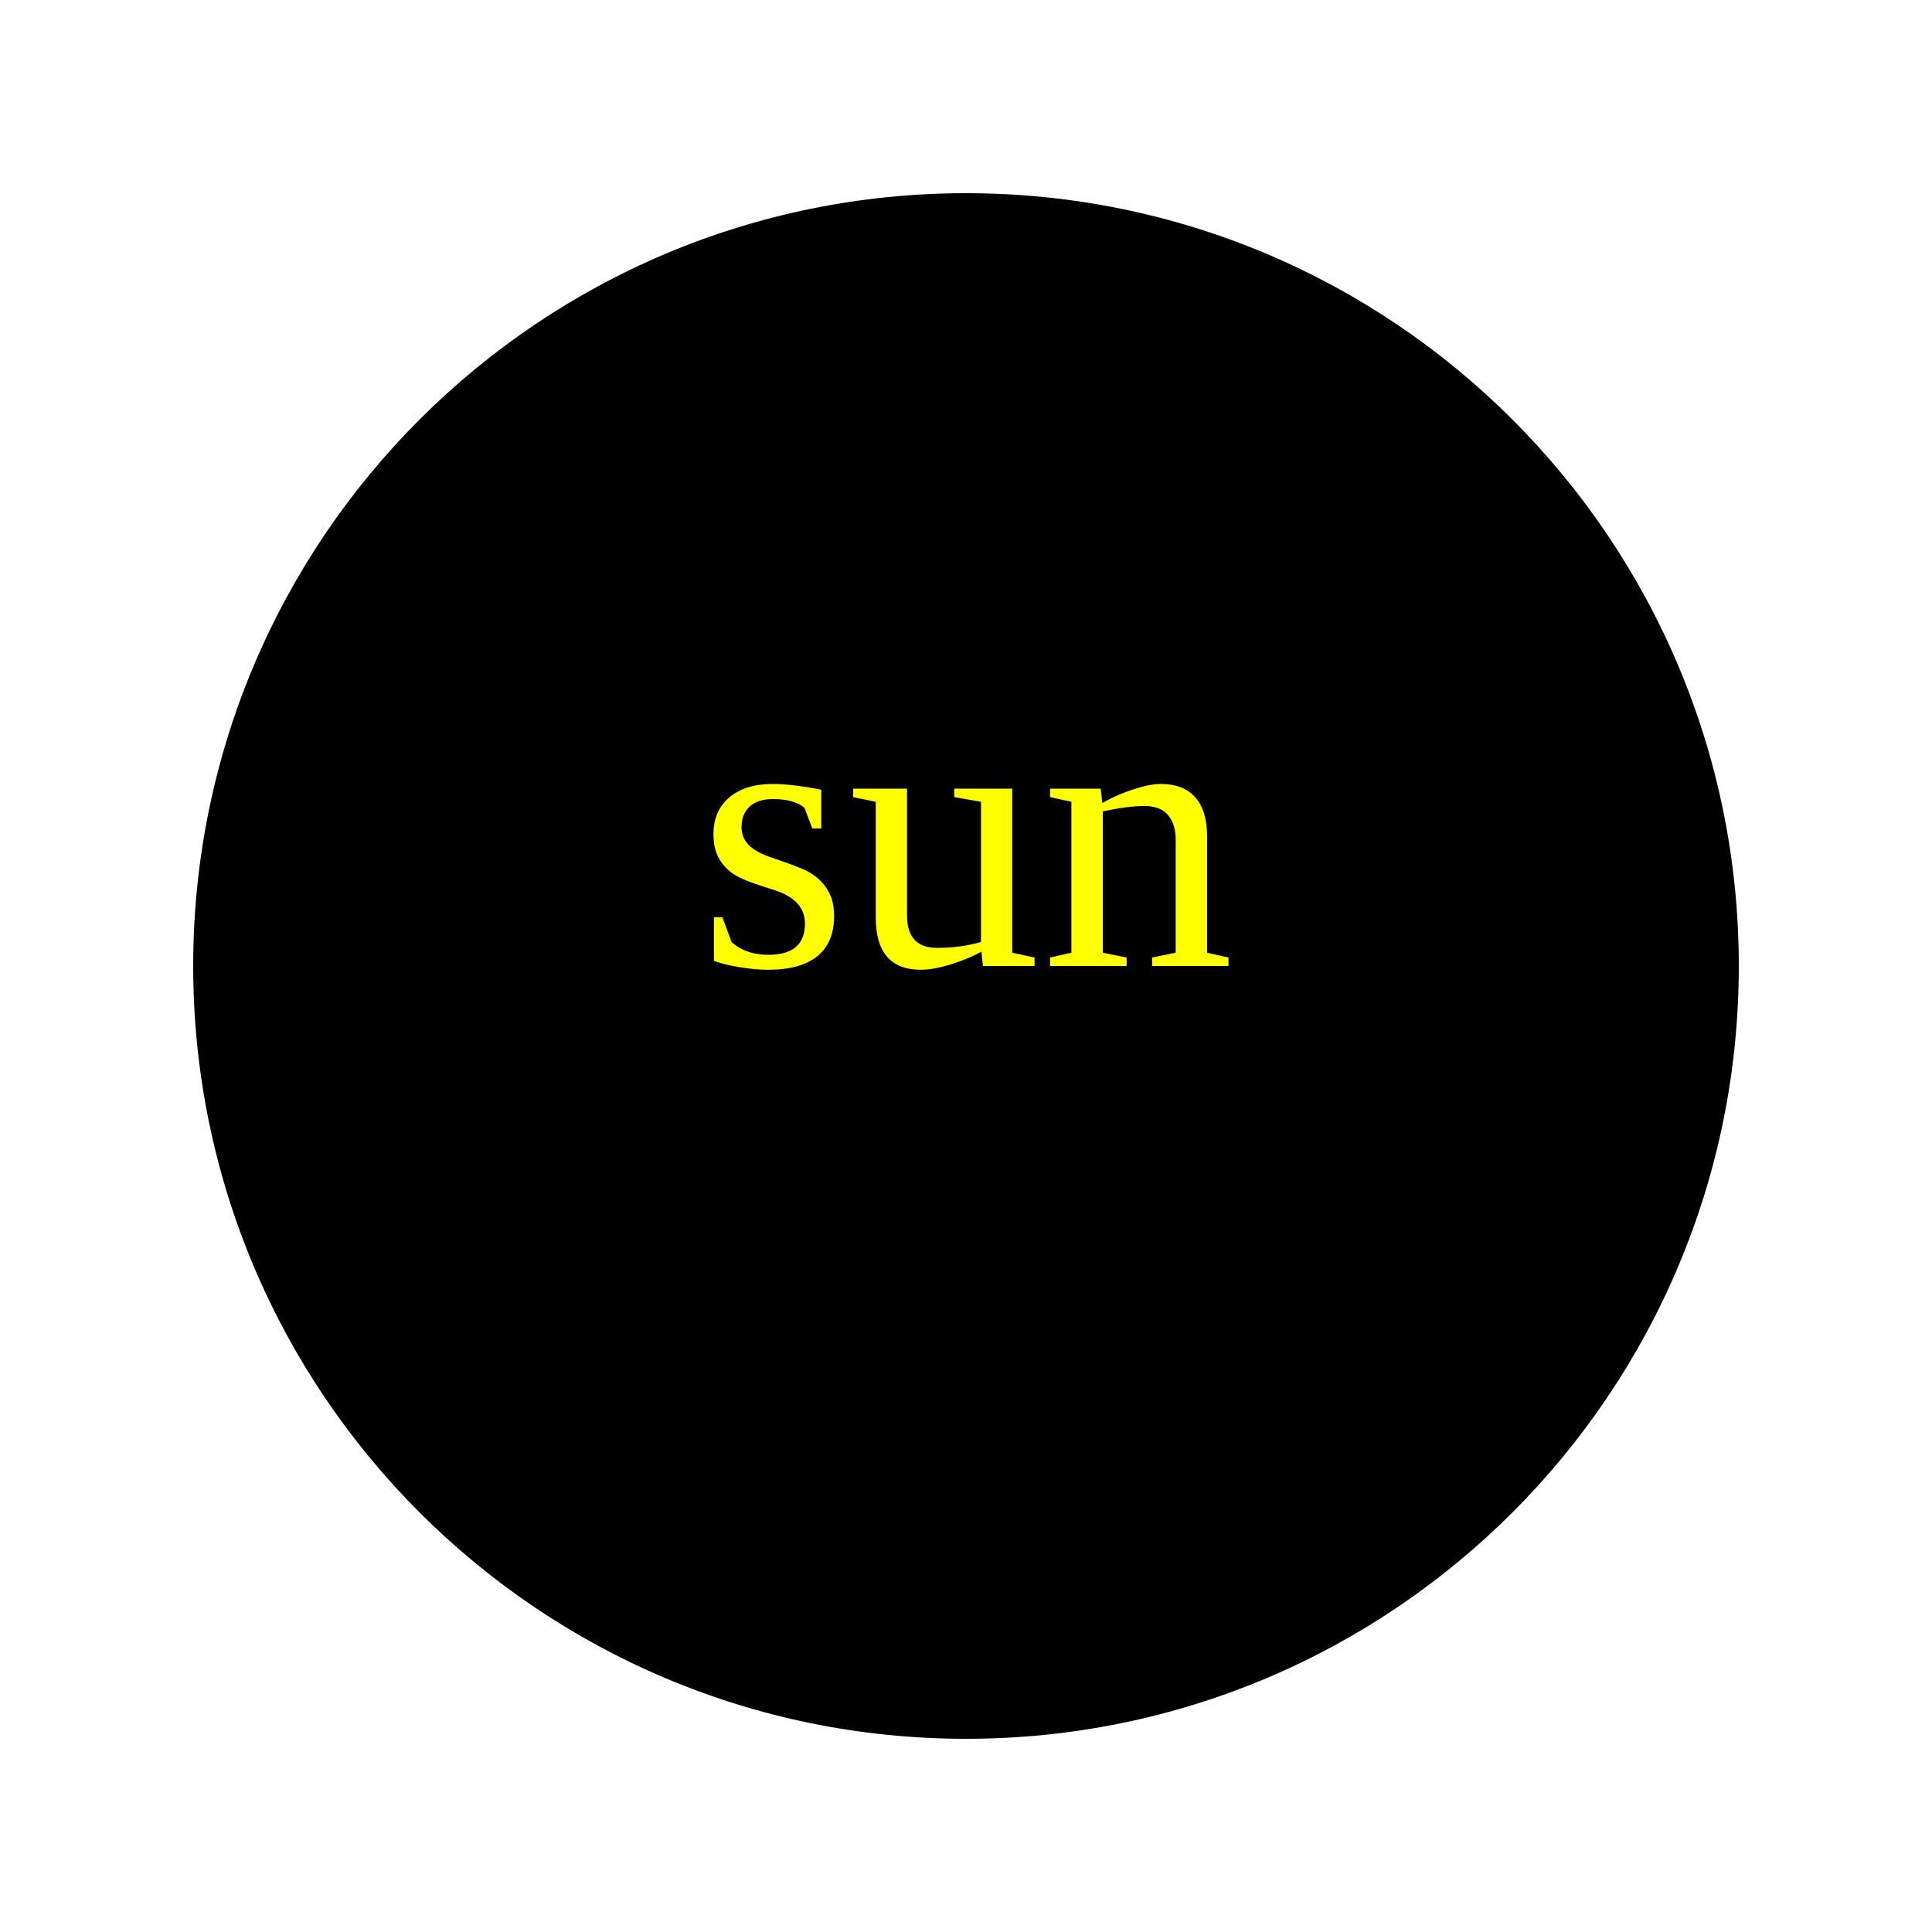
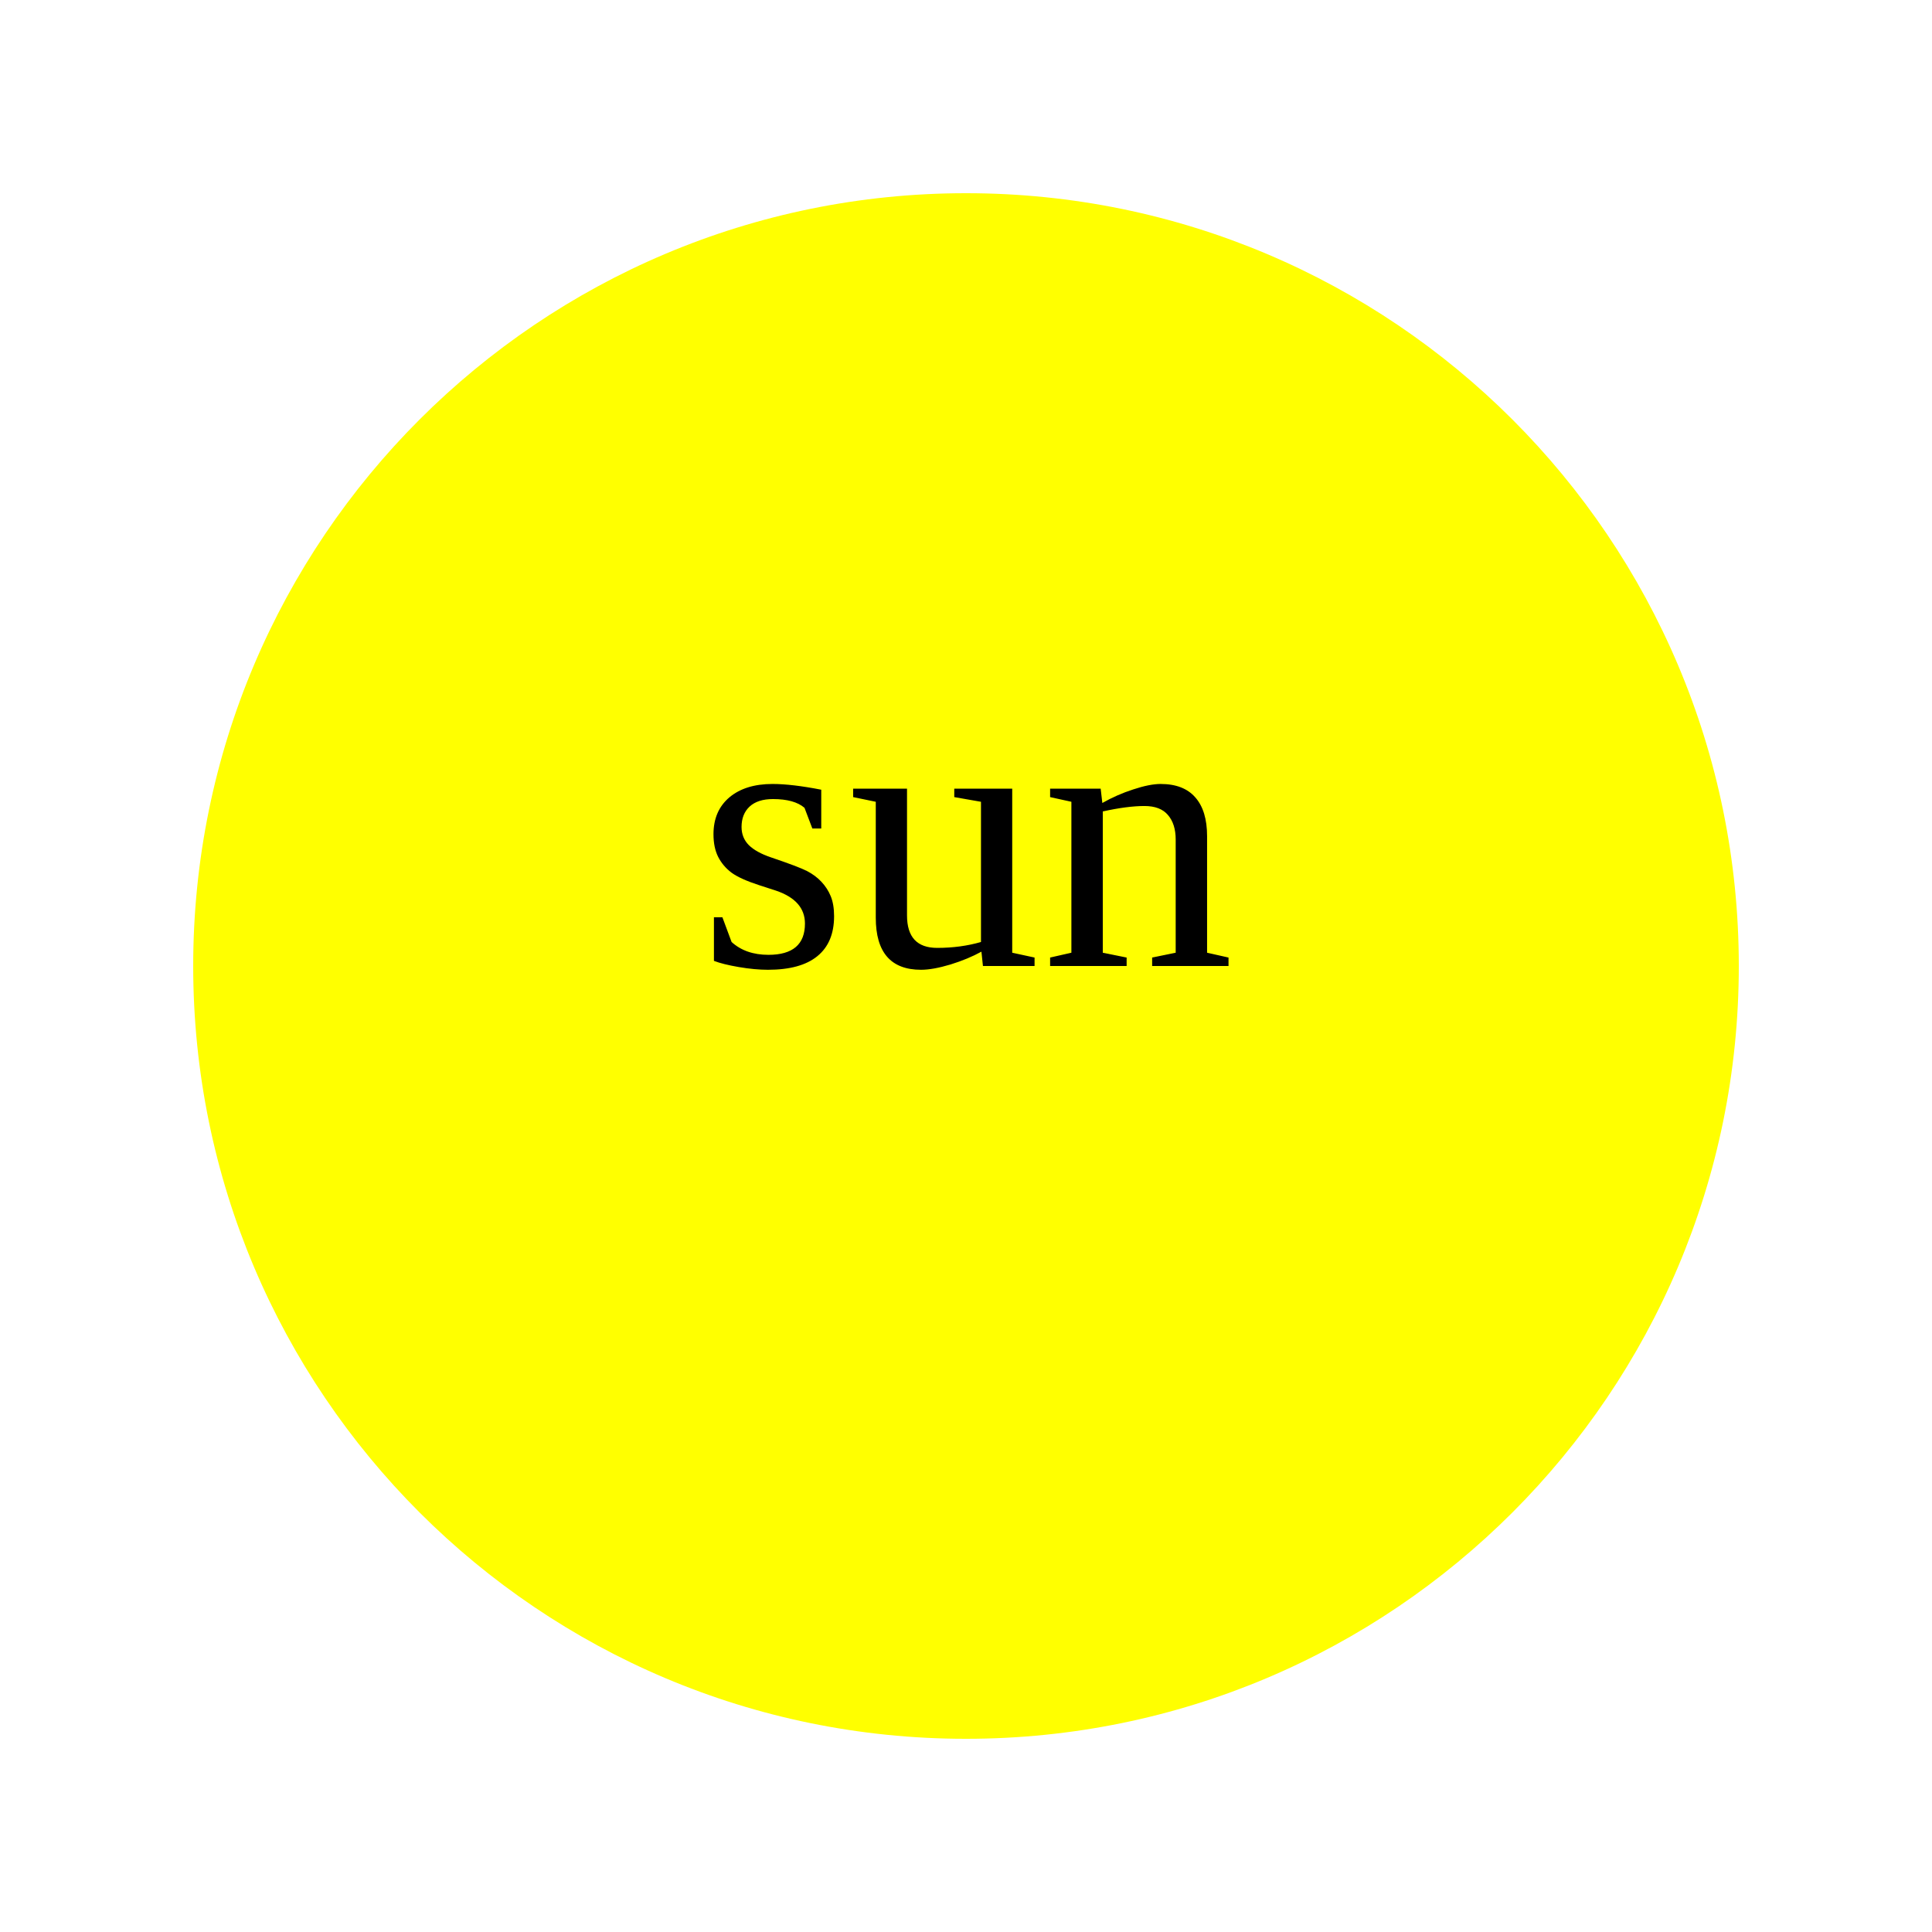
<svg xmlns="http://www.w3.org/2000/svg" width="200" height="200">
-   <circle cx="100" cy="100" r="80" fill="black" />
-   <text x="50%" y="50%" fill="yellow" font-size="40" text-anchor="middle" alignment-baseline="central">sun</text>
+   <circle cx="100" cy="100" r="80" fill="yellow" />
+   <text x="50%" y="50%" fill="black" font-size="40" text-anchor="middle" alignment-baseline="central">sun</text>
</svg>
